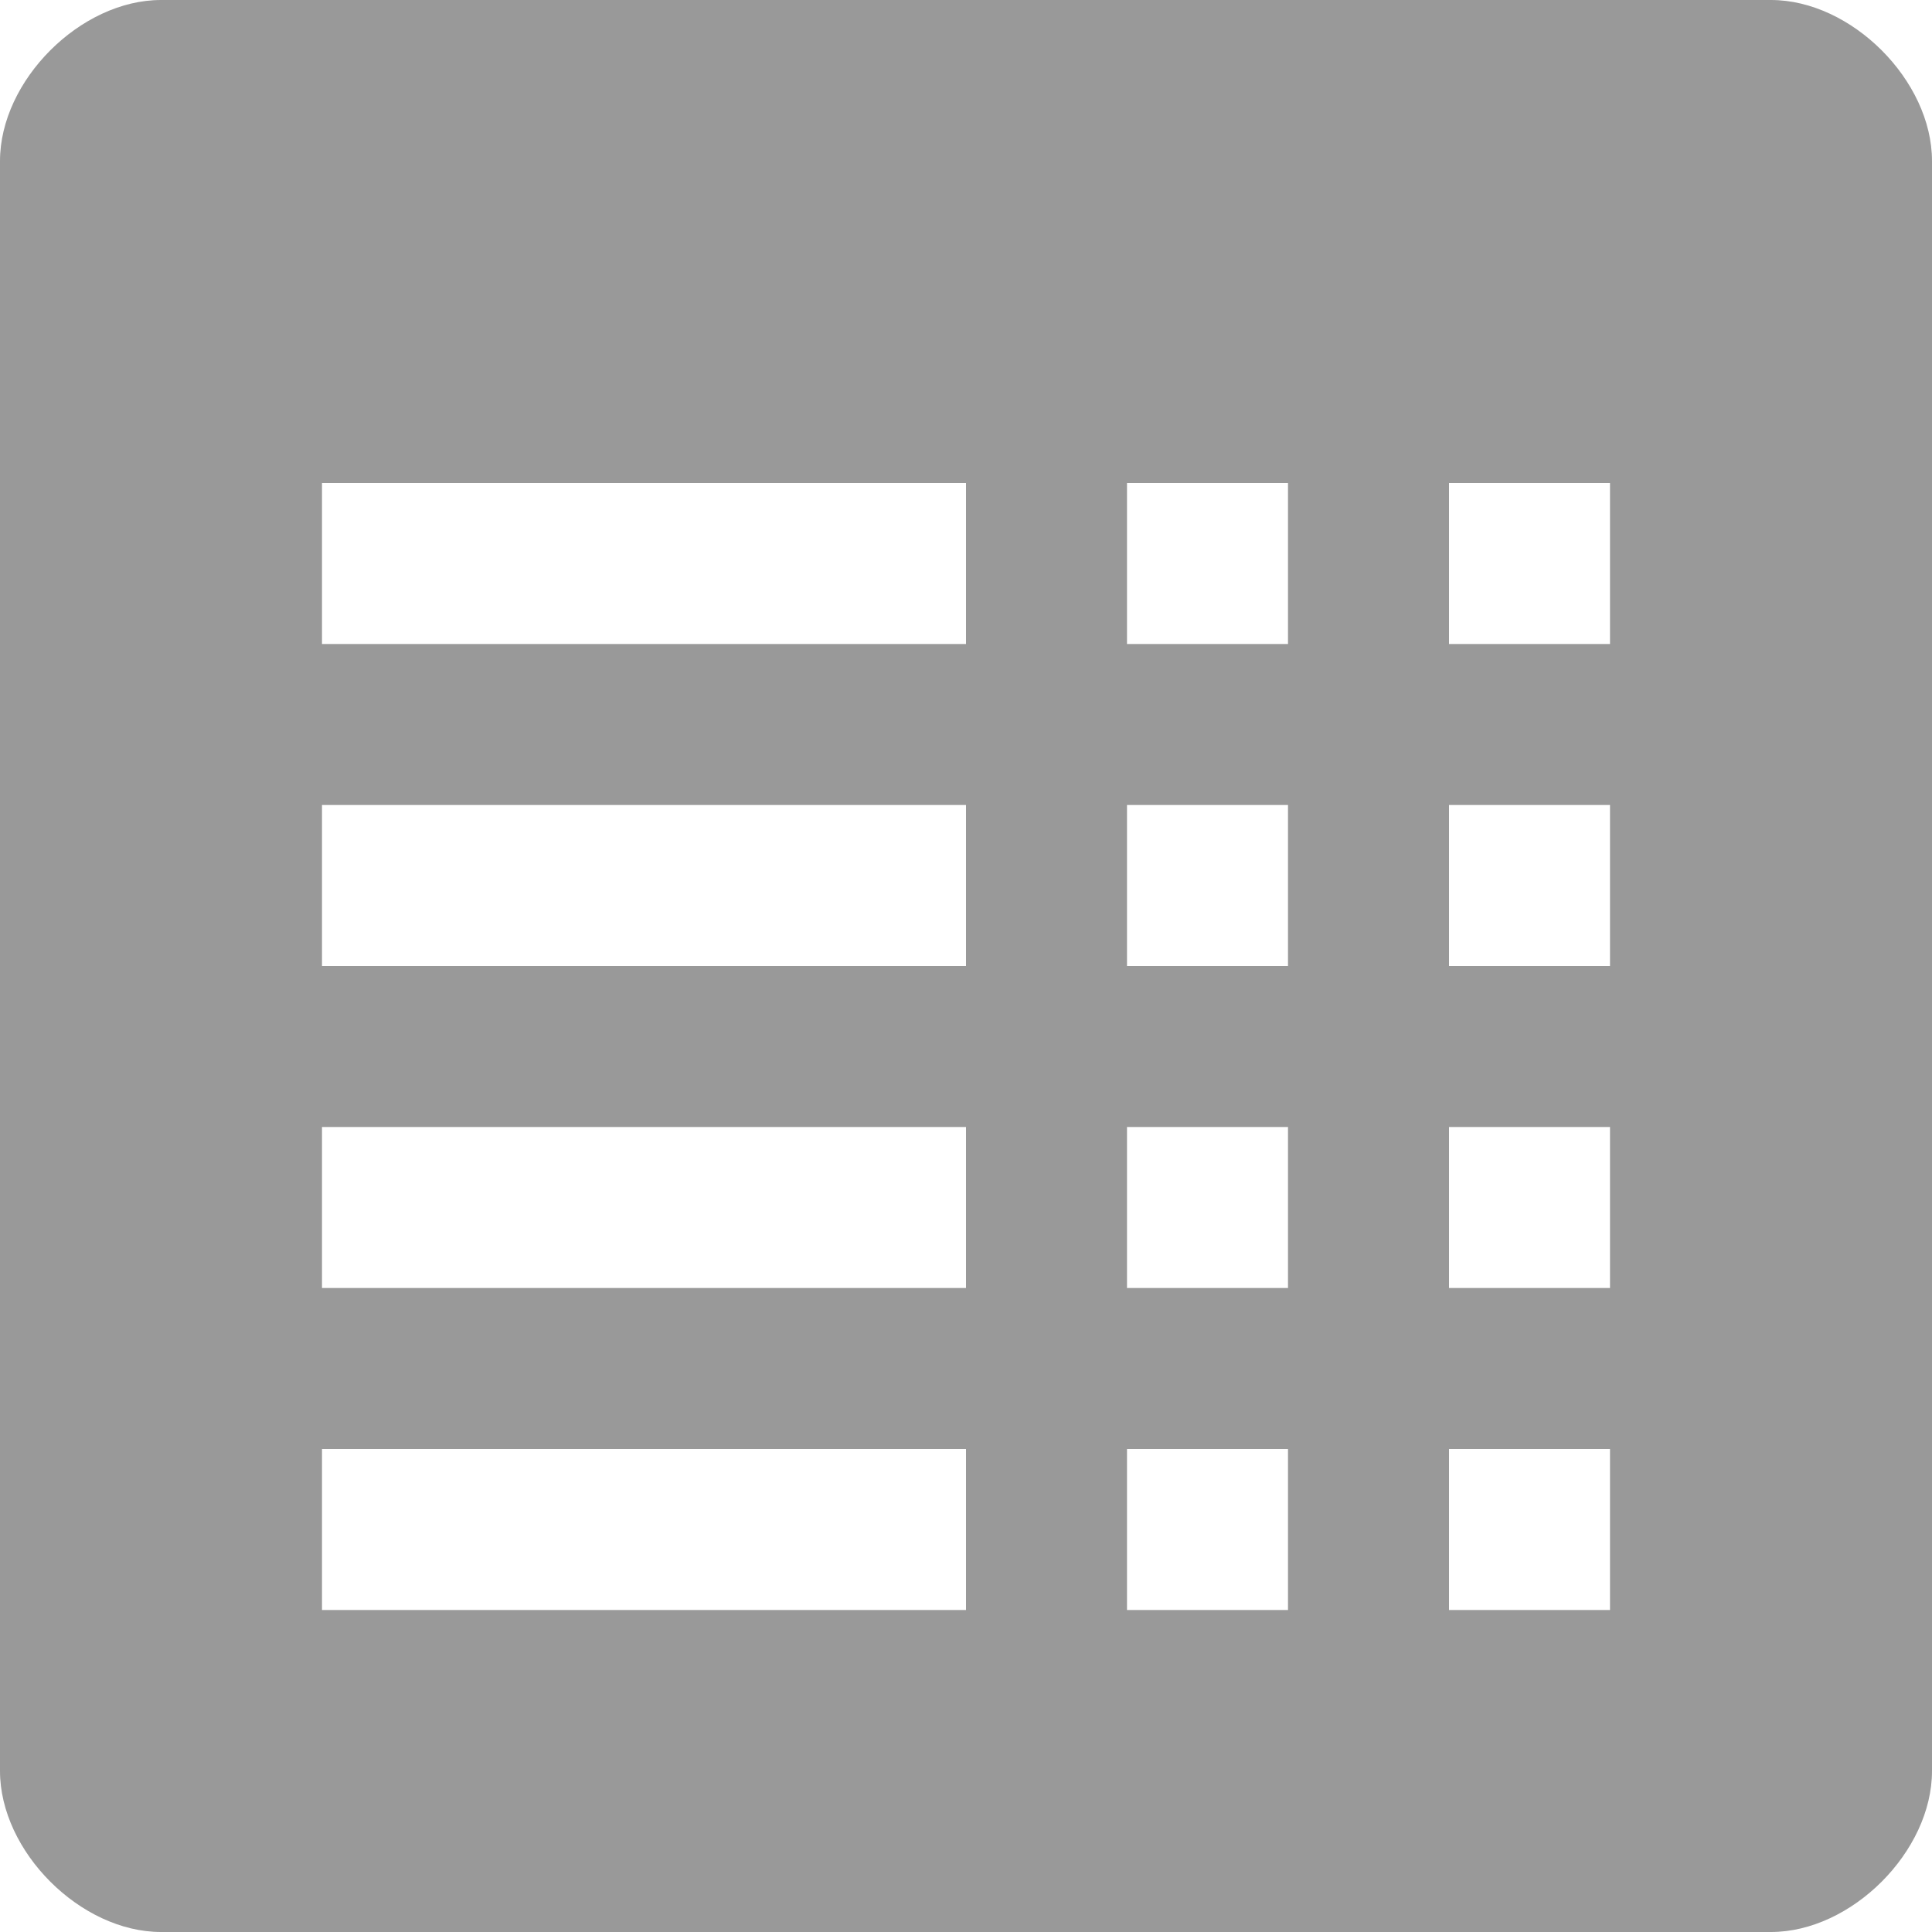
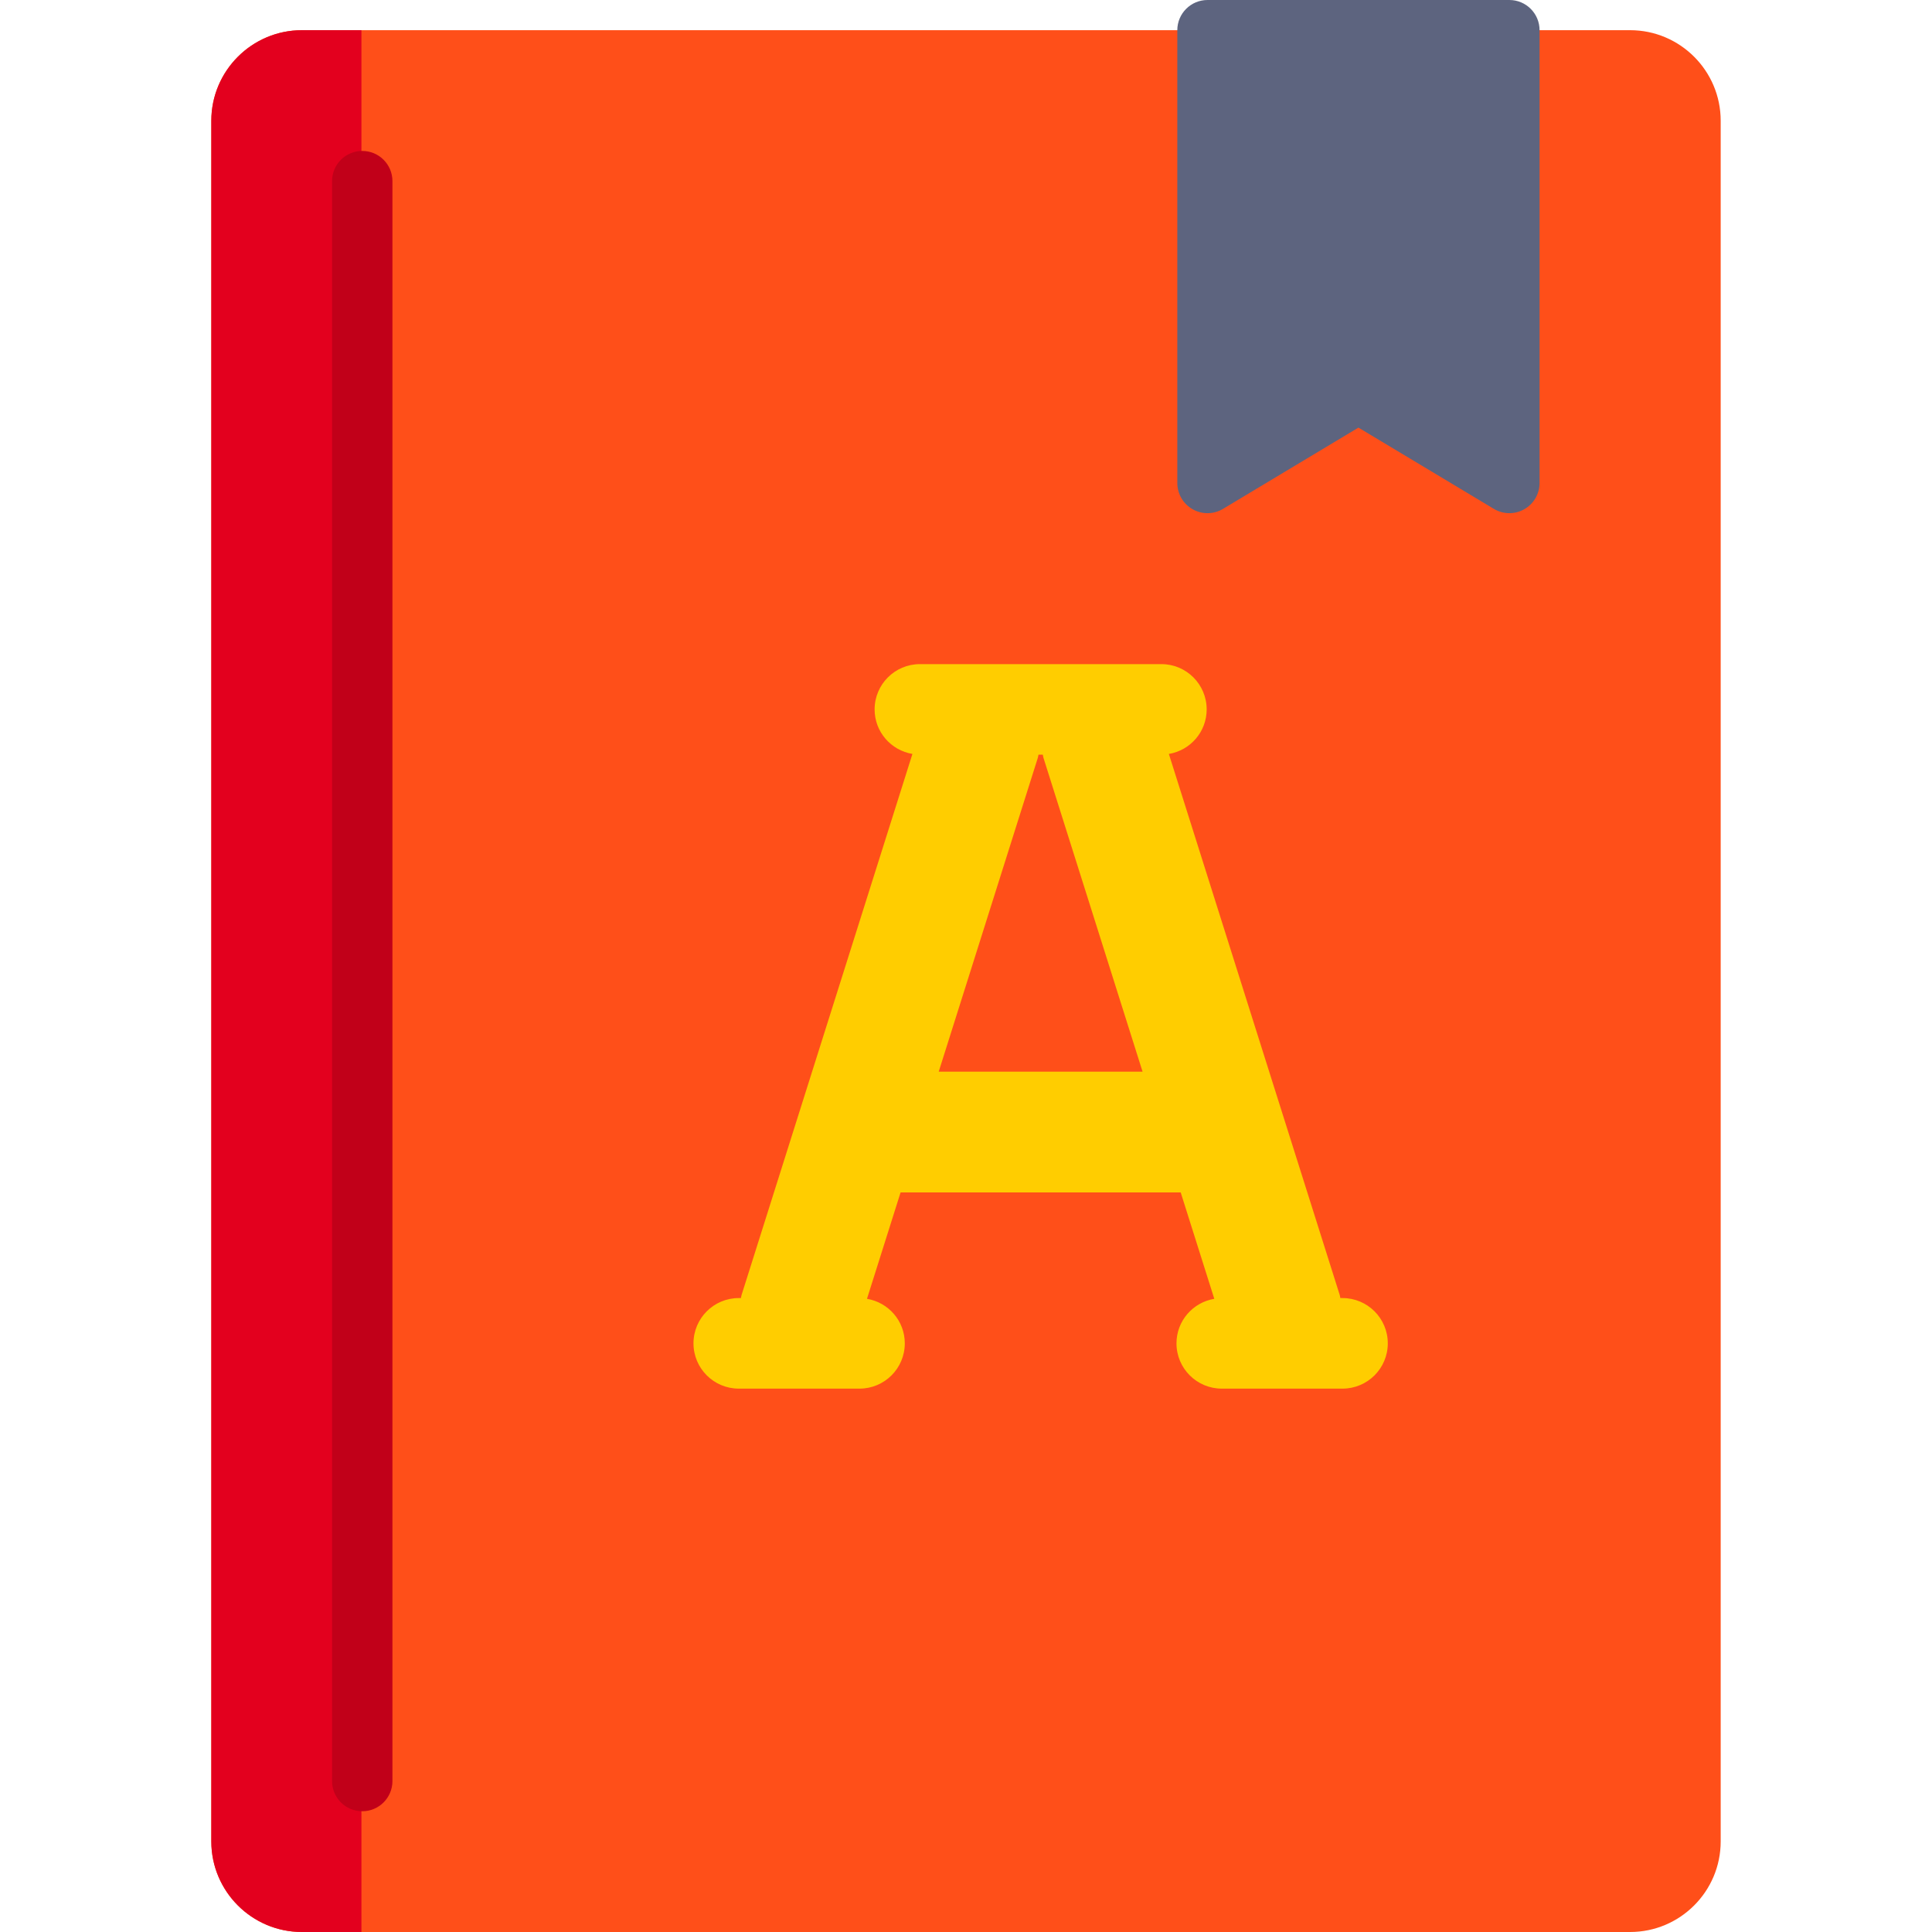
- <svg xmlns="http://www.w3.org/2000/svg" width="12" height="12" viewBox="0 0 12 12" preserveAspectRatio="xMinYMid meet" overflow="visible">
-   <path d="M11 0H1C.5 0 0 .5 0 1v10c0 .5.5 1 1 1h10c.5 0 1-.5 1-1V1c0-.5-.5-1-1-1zM7 3h1v1H7V3zm0 2h1v1H7V5zm-1 5H2V9h4v1zm0-2H2V7h4v1zm0-2H2V5h4v1zm0-2H2V3h4v1zm1 3h1v1H7V7zm1 3H7V9h1v1zm2 0H9V9h1v1zm0-2H9V7h1v1zm0-2H9V5h1v1zm0-2H9V3h1v1z" fill="#999" />
+ <svg xmlns="http://www.w3.org/2000/svg" version="1.1" id="Layer_1" x="0px" y="0px" viewBox="0 0 512 512" style="enable-background:new 0 0 512 512;" xml:space="preserve">
+   <g>
+     <g>
+       <path style="fill:#FF4F19;" d="M432,8H80C66.766,8,56,18.766,56,32v456c0,13.234,10.766,24,24,24h352c13.234,0,24-10.766,24-24V32    C456,18.766,445.234,8,432,8z" />
+     </g>
+     <g>
+       <path style="fill:#E3001E;" d="M95.781,8H80C66.766,8,56,18.766,56,32v456c0,13.234,10.766,24,24,24h15.781V8z" />
+     </g>
+     <g>
+       <path style="fill:#5D647F;" d="M400,0h-80c-4.418,0-8,3.582-8,8v119.996c0,2.883,1.547,5.543,4.055,6.961    c2.508,1.422,5.586,1.391,8.063-0.102L360,113.325l35.883,21.531c1.266,0.762,2.695,1.141,4.117,1.141    c1.359,0,2.719-0.344,3.945-1.039c2.508-1.418,4.055-4.078,4.055-6.961V8C408,3.582,404.418,0,400,0z" />
+     </g>
+     <g>
+       <g>
+         <path style="fill:#C10019;" d="M96,480c-4.422,0-8-3.582-8-8V48c0-4.418,3.578-8,8-8s8,3.582,8,8v424     C104,476.418,100.422,480,96,480z" />
+       </g>
+     </g>
+     <g>
+       <path style="fill:#FFCD00;" d="M355.781,344h-0.572c-0.071-0.272-0.084-0.545-0.17-0.816L309.76,199.801    c5.679-0.948,10.021-5.85,10.021-11.801c0-6.629-5.375-12-12-12h-64c-6.625,0-12,5.371-12,12c0,5.951,4.343,10.853,10.021,11.801    l-45.279,143.383c-0.086,0.271-0.1,0.544-0.17,0.816h-0.572c-6.625,0-12,5.371-12,12s5.375,12,12,12h32c6.625,0,12-5.371,12-12    c0-5.951-4.342-10.853-10.021-11.801L238.665,316h74.231l8.905,28.199c-5.678,0.948-10.021,5.85-10.021,11.801    c0,6.629,5.375,12,12,12h32c6.625,0,12-5.371,12-12S362.406,344,355.781,344z M248.77,284l26.269-83.184    c0.086-0.271,0.1-0.544,0.17-0.816h1.144c0.071,0.272,0.084,0.545,0.17,0.816L302.792,284H248.77z" />
+     </g>
+   </g>
+   <g>
+ </g>
+   <g>
+ </g>
+   <g>
+ </g>
+   <g>
+ </g>
+   <g>
+ </g>
+   <g>
+ </g>
+   <g>
+ </g>
+   <g>
+ </g>
+   <g>
+ </g>
+   <g>
+ </g>
+   <g>
+ </g>
+   <g>
+ </g>
+   <g>
+ </g>
+   <g>
+ </g>
+   <g>
+ </g>
</svg>
